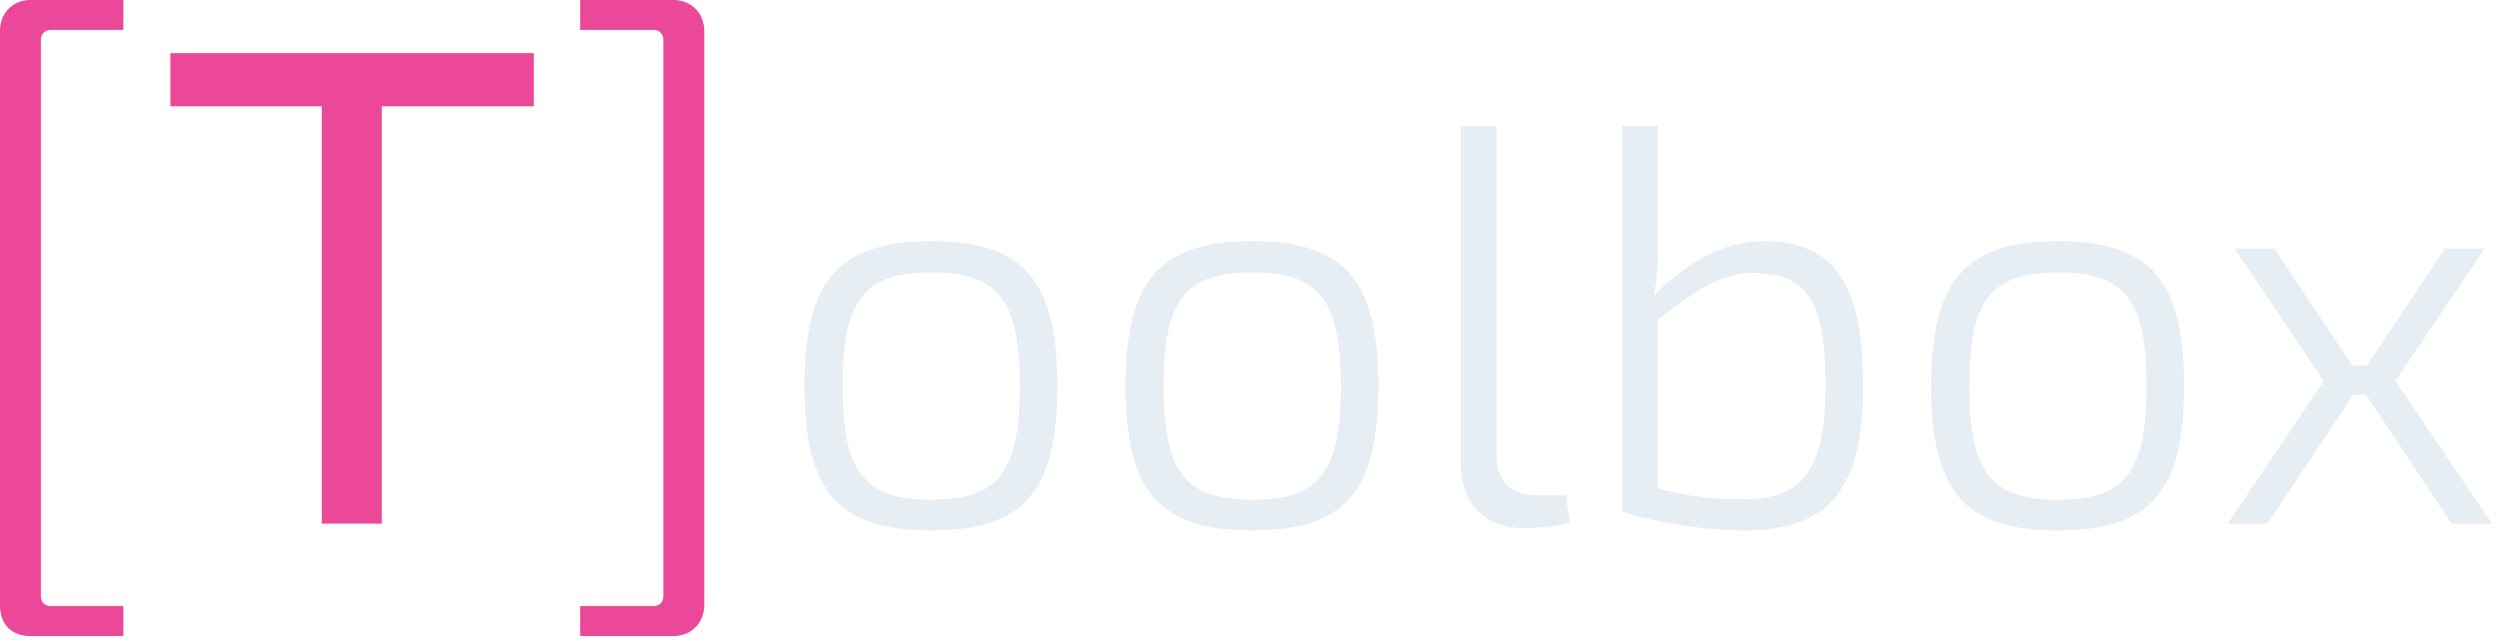
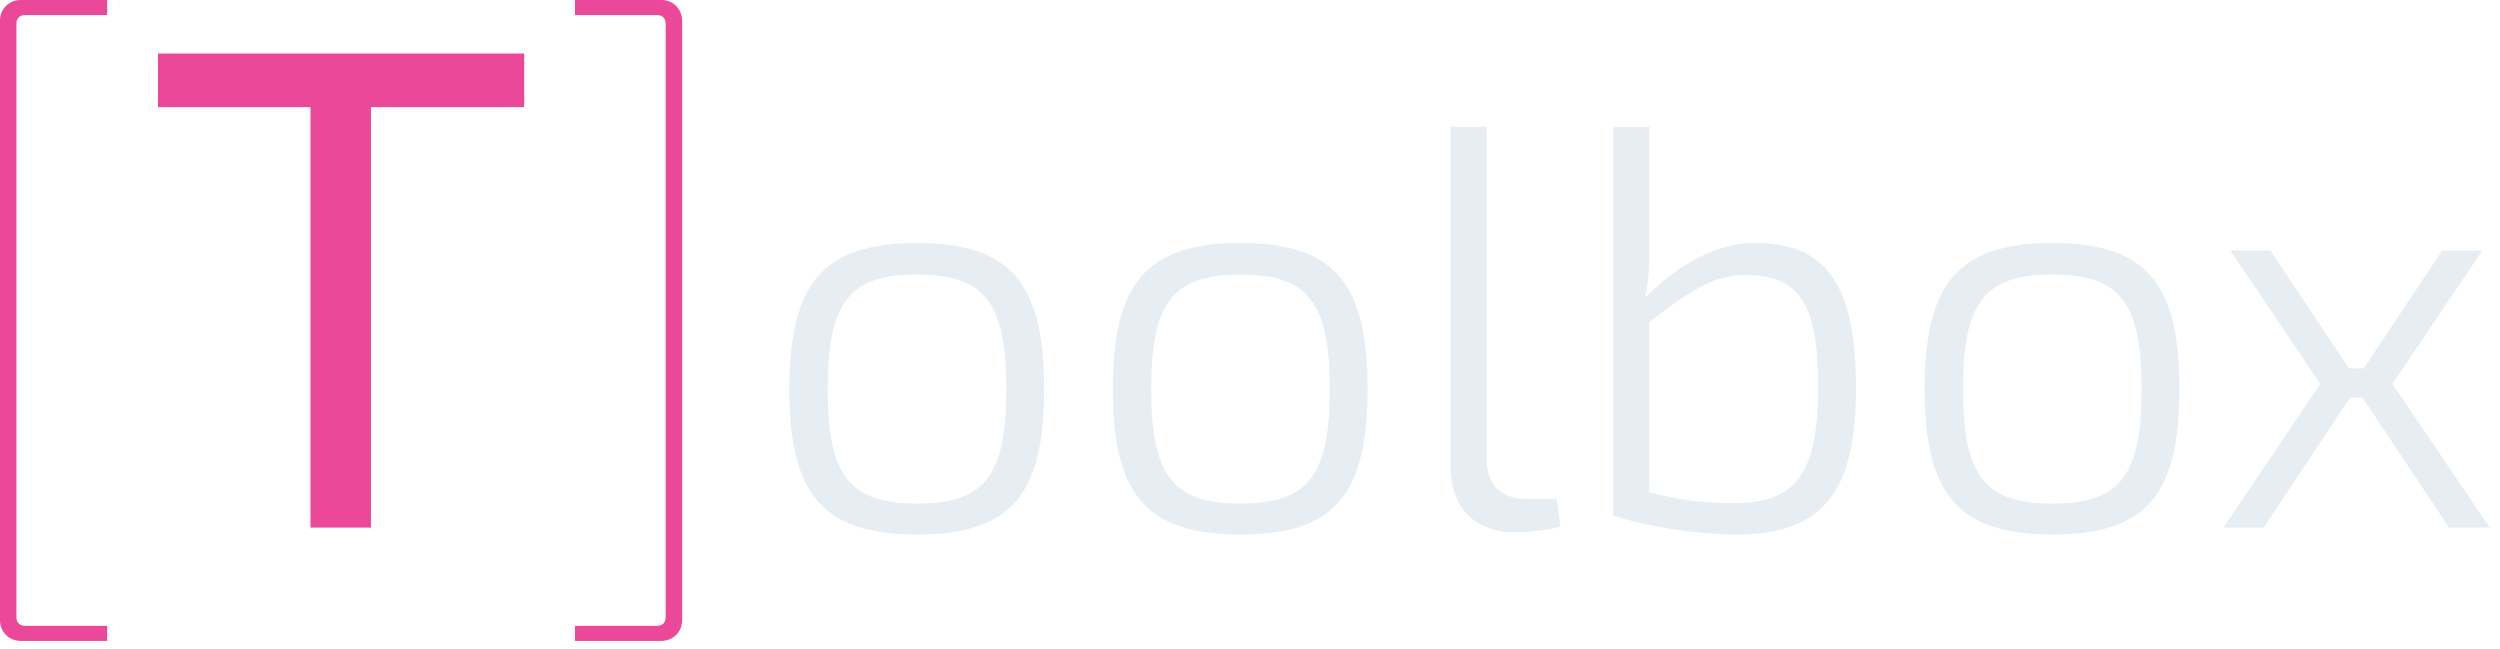
- <svg xmlns="http://www.w3.org/2000/svg" width="100%" height="100%" viewBox="0 0 132 34" version="1.1" xml:space="preserve" style="fill-rule:evenodd;clip-rule:evenodd;stroke-linejoin:round;stroke-miterlimit:2;">
-   <g transform="matrix(1,0,0,1,-10.0957,0.884544)">
+ <svg xmlns="http://www.w3.org/2000/svg" width="100%" height="100%" viewBox="0 0 131 34" version="1.1" xml:space="preserve" style="fill-rule:evenodd;clip-rule:evenodd;stroke-linejoin:round;stroke-miterlimit:2;">
+   <g transform="matrix(1,0,0,1,-10.4197,0.884544)">
    <g transform="matrix(36,0,0,36,6.60147,26.7612)">
-       <path d="M0.278,-0.724l-0,-0.044l-0.136,0c-0.026,0 -0.045,0.019 -0.045,0.046l0,0.841c0,0.031 0.019,0.046 0.045,0.046l0.136,-0l-0,-0.044l-0.107,0c-0.008,0 -0.014,-0.006 -0.014,-0.014l-0,-0.817c-0,-0.008 0.006,-0.014 0.014,-0.014l0.107,-0Z" style="fill:#ec4899;fill-rule:nonzero;" />
+       <path d="M0.262,-0.746l-0,-0.022l-0.125,0c-0.018,0 -0.031,0.013 -0.031,0.031l0,0.871c0,0.018 0.013,0.031 0.031,0.031l0.125,-0l-0,-0.022l-0.12,0c-0.007,0 -0.012,-0.005 -0.012,-0.012l-0,-0.865c-0,-0.007 0.005,-0.012 0.012,-0.012l0.12,-0Z" style="fill:#ec4899;fill-rule:nonzero;" />
    </g>
-     <g transform="matrix(36,0,0,36,18.2295,26.7612)">
+     <g transform="matrix(36,0,0,36,17.8335,26.7612)">
      <path d="M0.557,-0.612l-0,-0.078l-0.533,0l0,0.078l0.222,-0l0,0.612l0.088,-0l-0,-0.612l0.223,-0Z" style="fill:#ec4899;fill-rule:nonzero;" />
    </g>
-     <g transform="matrix(36,0,0,36,39.1455,26.7612)">
-       <path d="M0.044,-0.768l0,0.044l0.108,-0c0.008,-0 0.014,0.006 0.014,0.014l0,0.817c0,0.008 -0.006,0.014 -0.014,0.014l-0.108,0l0,0.044l0.136,-0c0.027,-0 0.046,-0.019 0.046,-0.046l-0,-0.841c-0,-0.027 -0.019,-0.046 -0.046,-0.046l-0.136,0Z" style="fill:#ec4899;fill-rule:nonzero;" />
+     <g transform="matrix(36,0,0,36,38.7495,26.7612)">
+       <path d="M0.05,-0.768l0,0.022l0.12,-0c0.007,-0 0.012,0.005 0.012,0.012l0,0.865c0,0.007 -0.005,0.012 -0.012,0.012l-0.12,0l0,0.022l0.125,-0c0.018,-0 0.031,-0.013 0.031,-0.031l-0,-0.871c-0,-0.018 -0.013,-0.031 -0.031,-0.031l-0.125,0Z" style="fill:#ec4899;fill-rule:nonzero;" />
    </g>
-     <g transform="matrix(30,0,0,30,50.7735,26.7612)">
+     <g transform="matrix(30,0,0,30,49.9815,26.7612)">
      <path d="M0.283,-0.497c-0.163,0 -0.223,0.069 -0.223,0.255c0,0.186 0.06,0.254 0.223,0.254c0.163,-0 0.222,-0.068 0.222,-0.254c-0,-0.186 -0.059,-0.255 -0.222,-0.255Zm-0,0.055c0.117,-0 0.156,0.047 0.156,0.2c0,0.153 -0.039,0.2 -0.156,0.2c-0.117,0 -0.156,-0.047 -0.156,-0.2c-0,-0.153 0.039,-0.2 0.156,-0.2Z" style="fill:#e6edf3;fill-rule:nonzero;" />
    </g>
-     <g transform="matrix(30,0,0,30,67.7235,26.7612)">
+     <g transform="matrix(30,0,0,30,66.9315,26.7612)">
      <path d="M0.283,-0.497c-0.163,0 -0.223,0.069 -0.223,0.255c0,0.186 0.06,0.254 0.223,0.254c0.163,-0 0.222,-0.068 0.222,-0.254c-0,-0.186 -0.059,-0.255 -0.222,-0.255Zm-0,0.055c0.117,-0 0.156,0.047 0.156,0.2c0,0.153 -0.039,0.2 -0.156,0.2c-0.117,0 -0.156,-0.047 -0.156,-0.2c-0,-0.153 0.039,-0.2 0.156,-0.2Z" style="fill:#e6edf3;fill-rule:nonzero;" />
    </g>
-     <g transform="matrix(30,0,0,30,84.6735,26.7612)">
+     <g transform="matrix(30,0,0,30,83.8815,26.7612)">
      <path d="M0.148,-0.7l-0.063,0l0,0.592c0,0.075 0.044,0.116 0.112,0.116c0.022,-0 0.064,-0.004 0.08,-0.01l-0.007,-0.048l-0.051,0c-0.046,0 -0.071,-0.024 -0.071,-0.07l-0,-0.58Z" style="fill:#e6edf3;fill-rule:nonzero;" />
    </g>
-     <g transform="matrix(30,0,0,30,93.2835,26.7612)">
+     <g transform="matrix(30,0,0,30,92.4915,26.7612)">
      <path d="M0.33,-0.497c-0.066,0 -0.13,0.034 -0.192,0.095c0.007,-0.034 0.007,-0.063 0.007,-0.104l-0,-0.194l-0.063,0l0,0.679c0.067,0.021 0.148,0.033 0.216,0.033c0.157,-0 0.208,-0.083 0.208,-0.255c-0,-0.183 -0.053,-0.254 -0.176,-0.254Zm-0.033,0.454c-0.048,0.001 -0.098,-0.004 -0.152,-0.019l-0,-0.297c0.066,-0.051 0.111,-0.082 0.167,-0.082c0.098,-0 0.128,0.052 0.128,0.198c0,0.148 -0.04,0.2 -0.143,0.2Z" style="fill:#e6edf3;fill-rule:nonzero;" />
    </g>
-     <g transform="matrix(30,0,0,30,110.263,26.7612)">
+     <g transform="matrix(30,0,0,30,109.471,26.7612)">
      <path d="M0.283,-0.497c-0.163,0 -0.223,0.069 -0.223,0.255c0,0.186 0.06,0.254 0.223,0.254c0.163,-0 0.222,-0.068 0.222,-0.254c-0,-0.186 -0.059,-0.255 -0.222,-0.255Zm-0,0.055c0.117,-0 0.156,0.047 0.156,0.2c0,0.153 -0.039,0.2 -0.156,0.2c-0.117,0 -0.156,-0.047 -0.156,-0.2c-0,-0.153 0.039,-0.2 0.156,-0.2Z" style="fill:#e6edf3;fill-rule:nonzero;" />
    </g>
-     <g transform="matrix(30,0,0,30,126.883,26.7612)">
+     <g transform="matrix(30,0,0,30,126.091,26.7612)">
      <path d="M0.271,-0.227l0.151,0.227l0.071,-0l-0.17,-0.251l0.157,-0.233l-0.07,0l-0.137,0.206l-0.026,0l-0.137,-0.206l-0.07,0l0.157,0.233l-0.169,0.251l0.07,-0l0.151,-0.227l0.022,-0Z" style="fill:#e6edf3;fill-rule:nonzero;" />
    </g>
  </g>
</svg>
